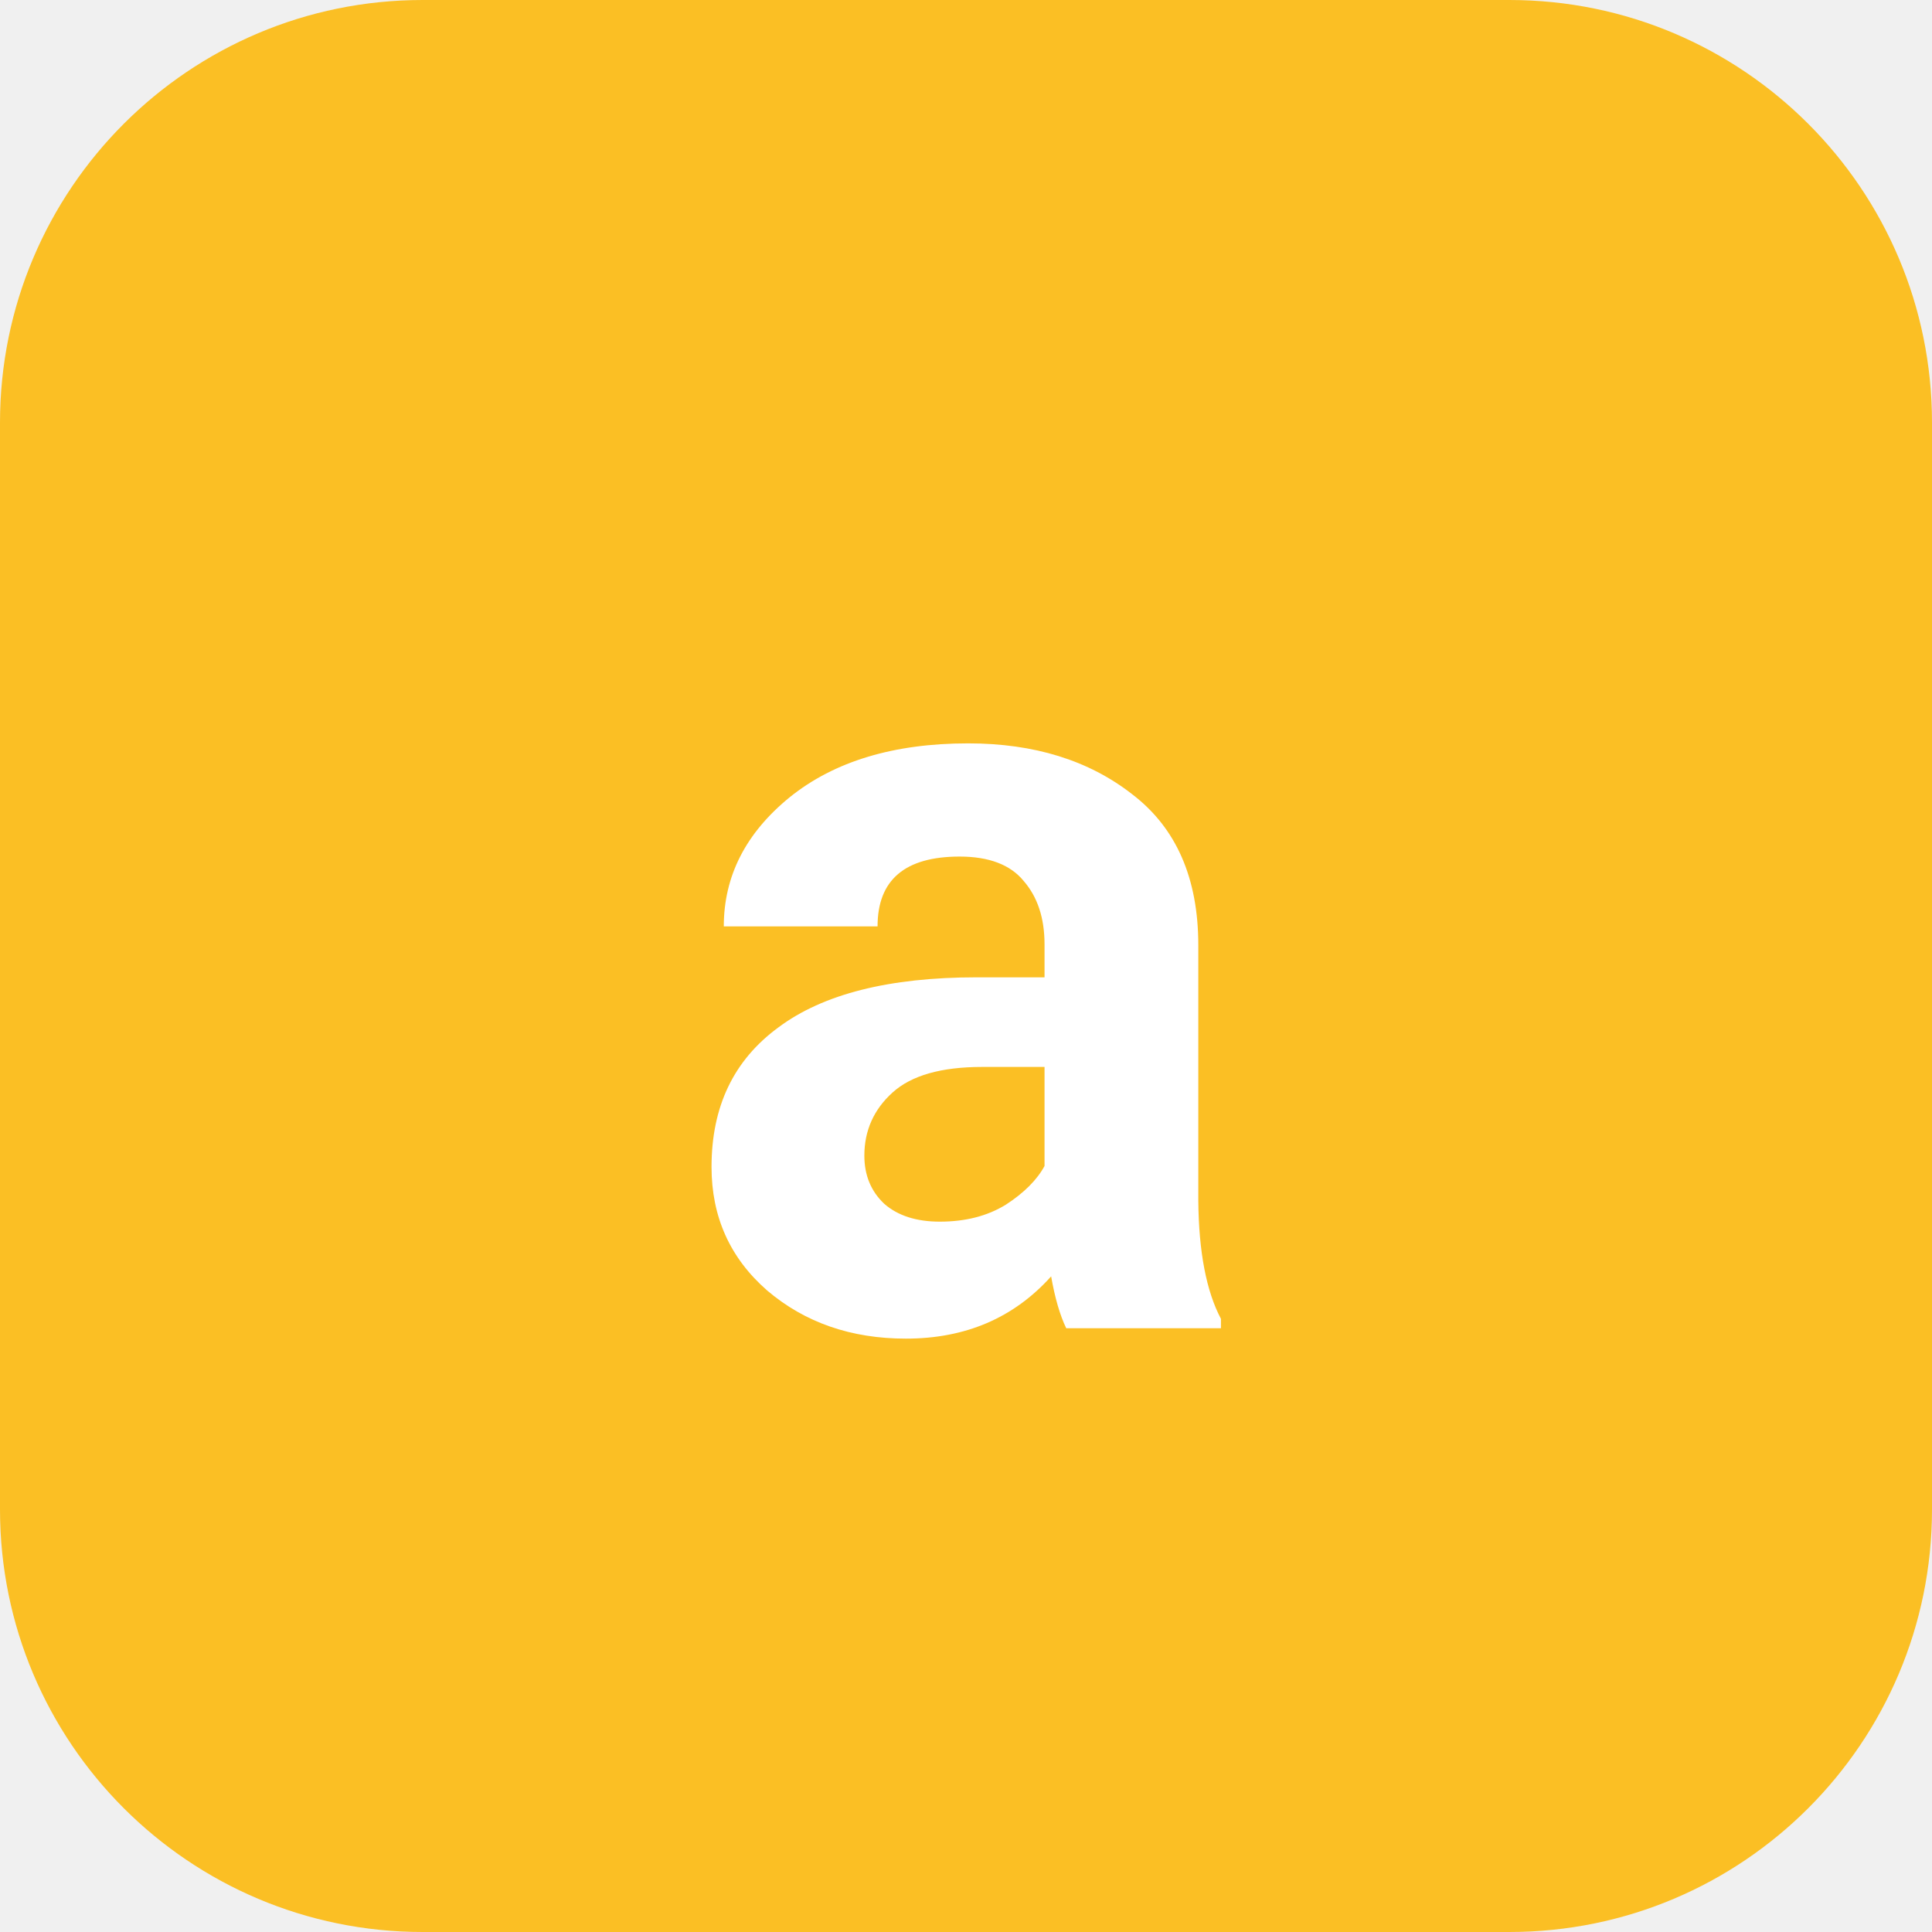
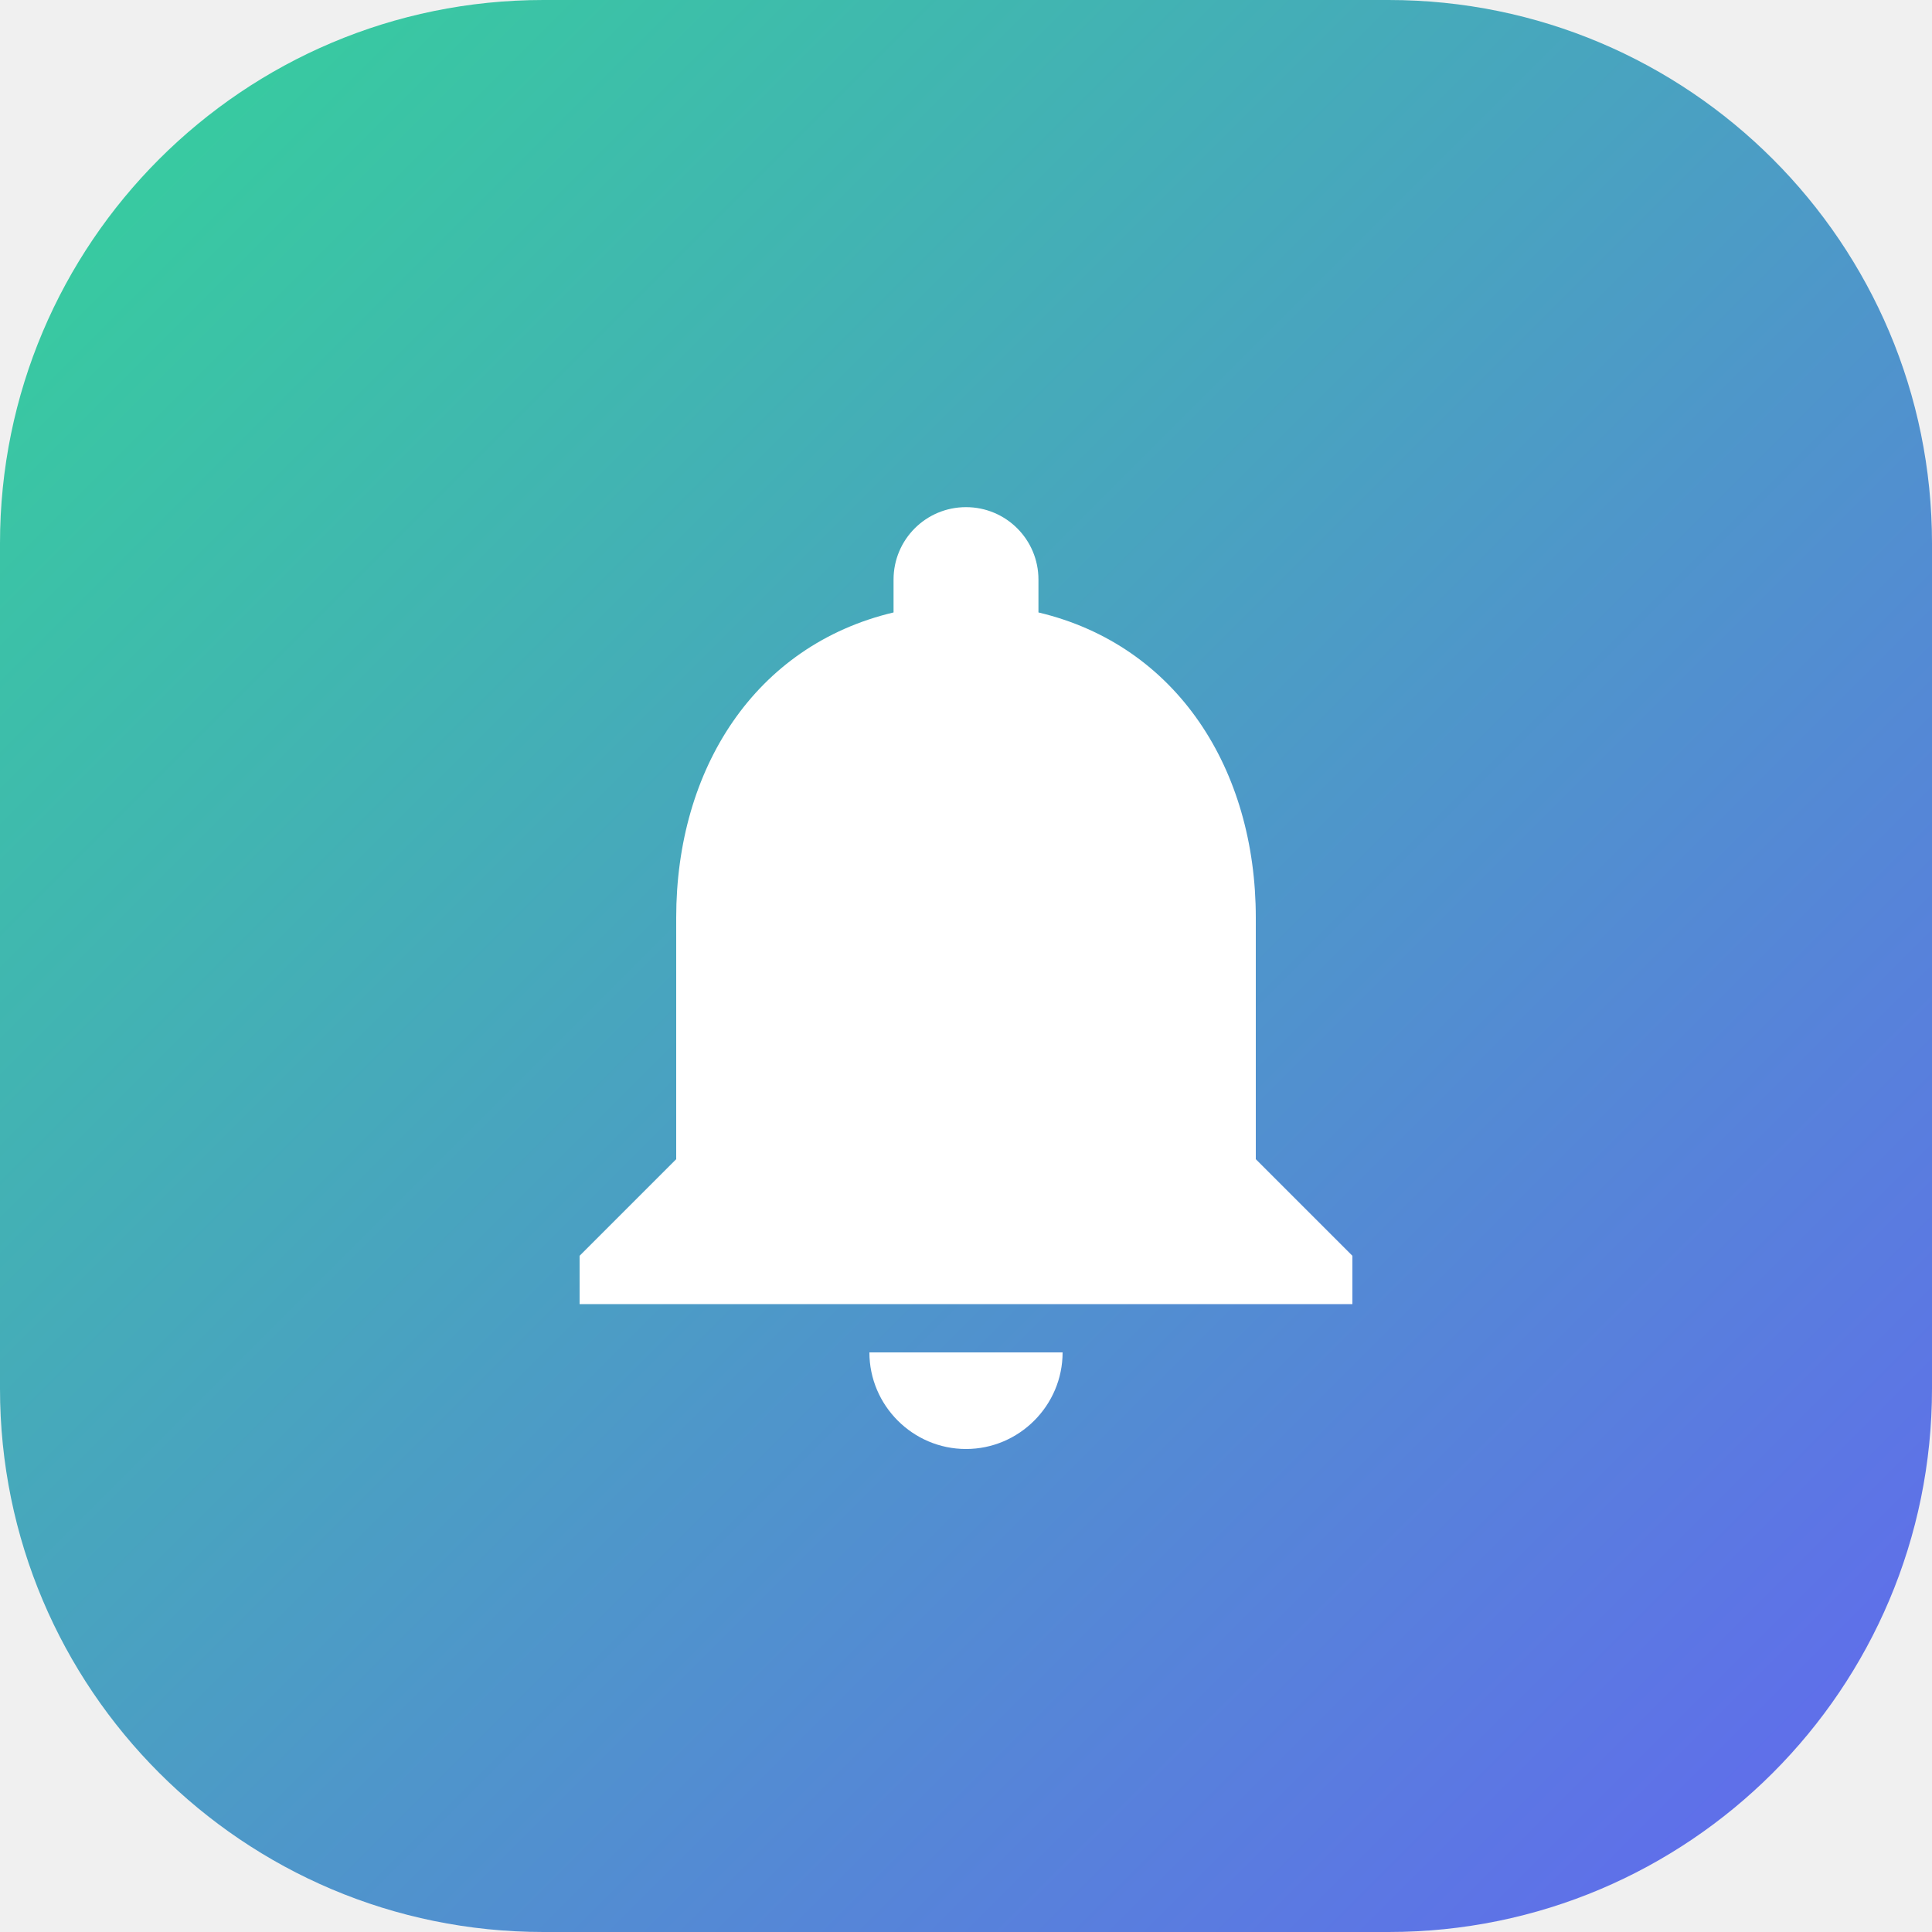
<svg xmlns="http://www.w3.org/2000/svg" viewBox="0 0 32 32">
-   <rect width="32" height="32" rx="7" fill="#fbbf24" />
-   <text x="16" y="22" text-anchor="middle" font-family="-apple-system, BlinkMacSystemFont, 'Segoe UI', Roboto, sans-serif" font-size="18" font-weight="700" fill="#fff">a</text>
+   <defs>
+     <linearGradient id="g" x1="0" y1="0" x2="1" y2="1">
+       <stop offset="0" stop-color="#34d399" />
+       <stop offset="1" stop-color="#6366f1" />
+     </linearGradient>
+   </defs>
+   <rect width="32" height="32" rx="9" fill="url(#g)" />
+   <g transform="translate(6.4 6.4) scale(0.8)" fill="#fff">
+     <path d="M12 22c1.1 0 2-.9 2-2h-4c0 1.1.9 2 2 2zm6-6v-5c0-3.07-1.63-5.64-4.5-6.32V4c0-.83-.67-1.5-1.5-1.5S10.5 3.17 10.5 4v.68C7.63 5.36 6 7.92 6 11v5l-2 2v1h16v-1l-2-2z" />
+   </g>
</svg>
